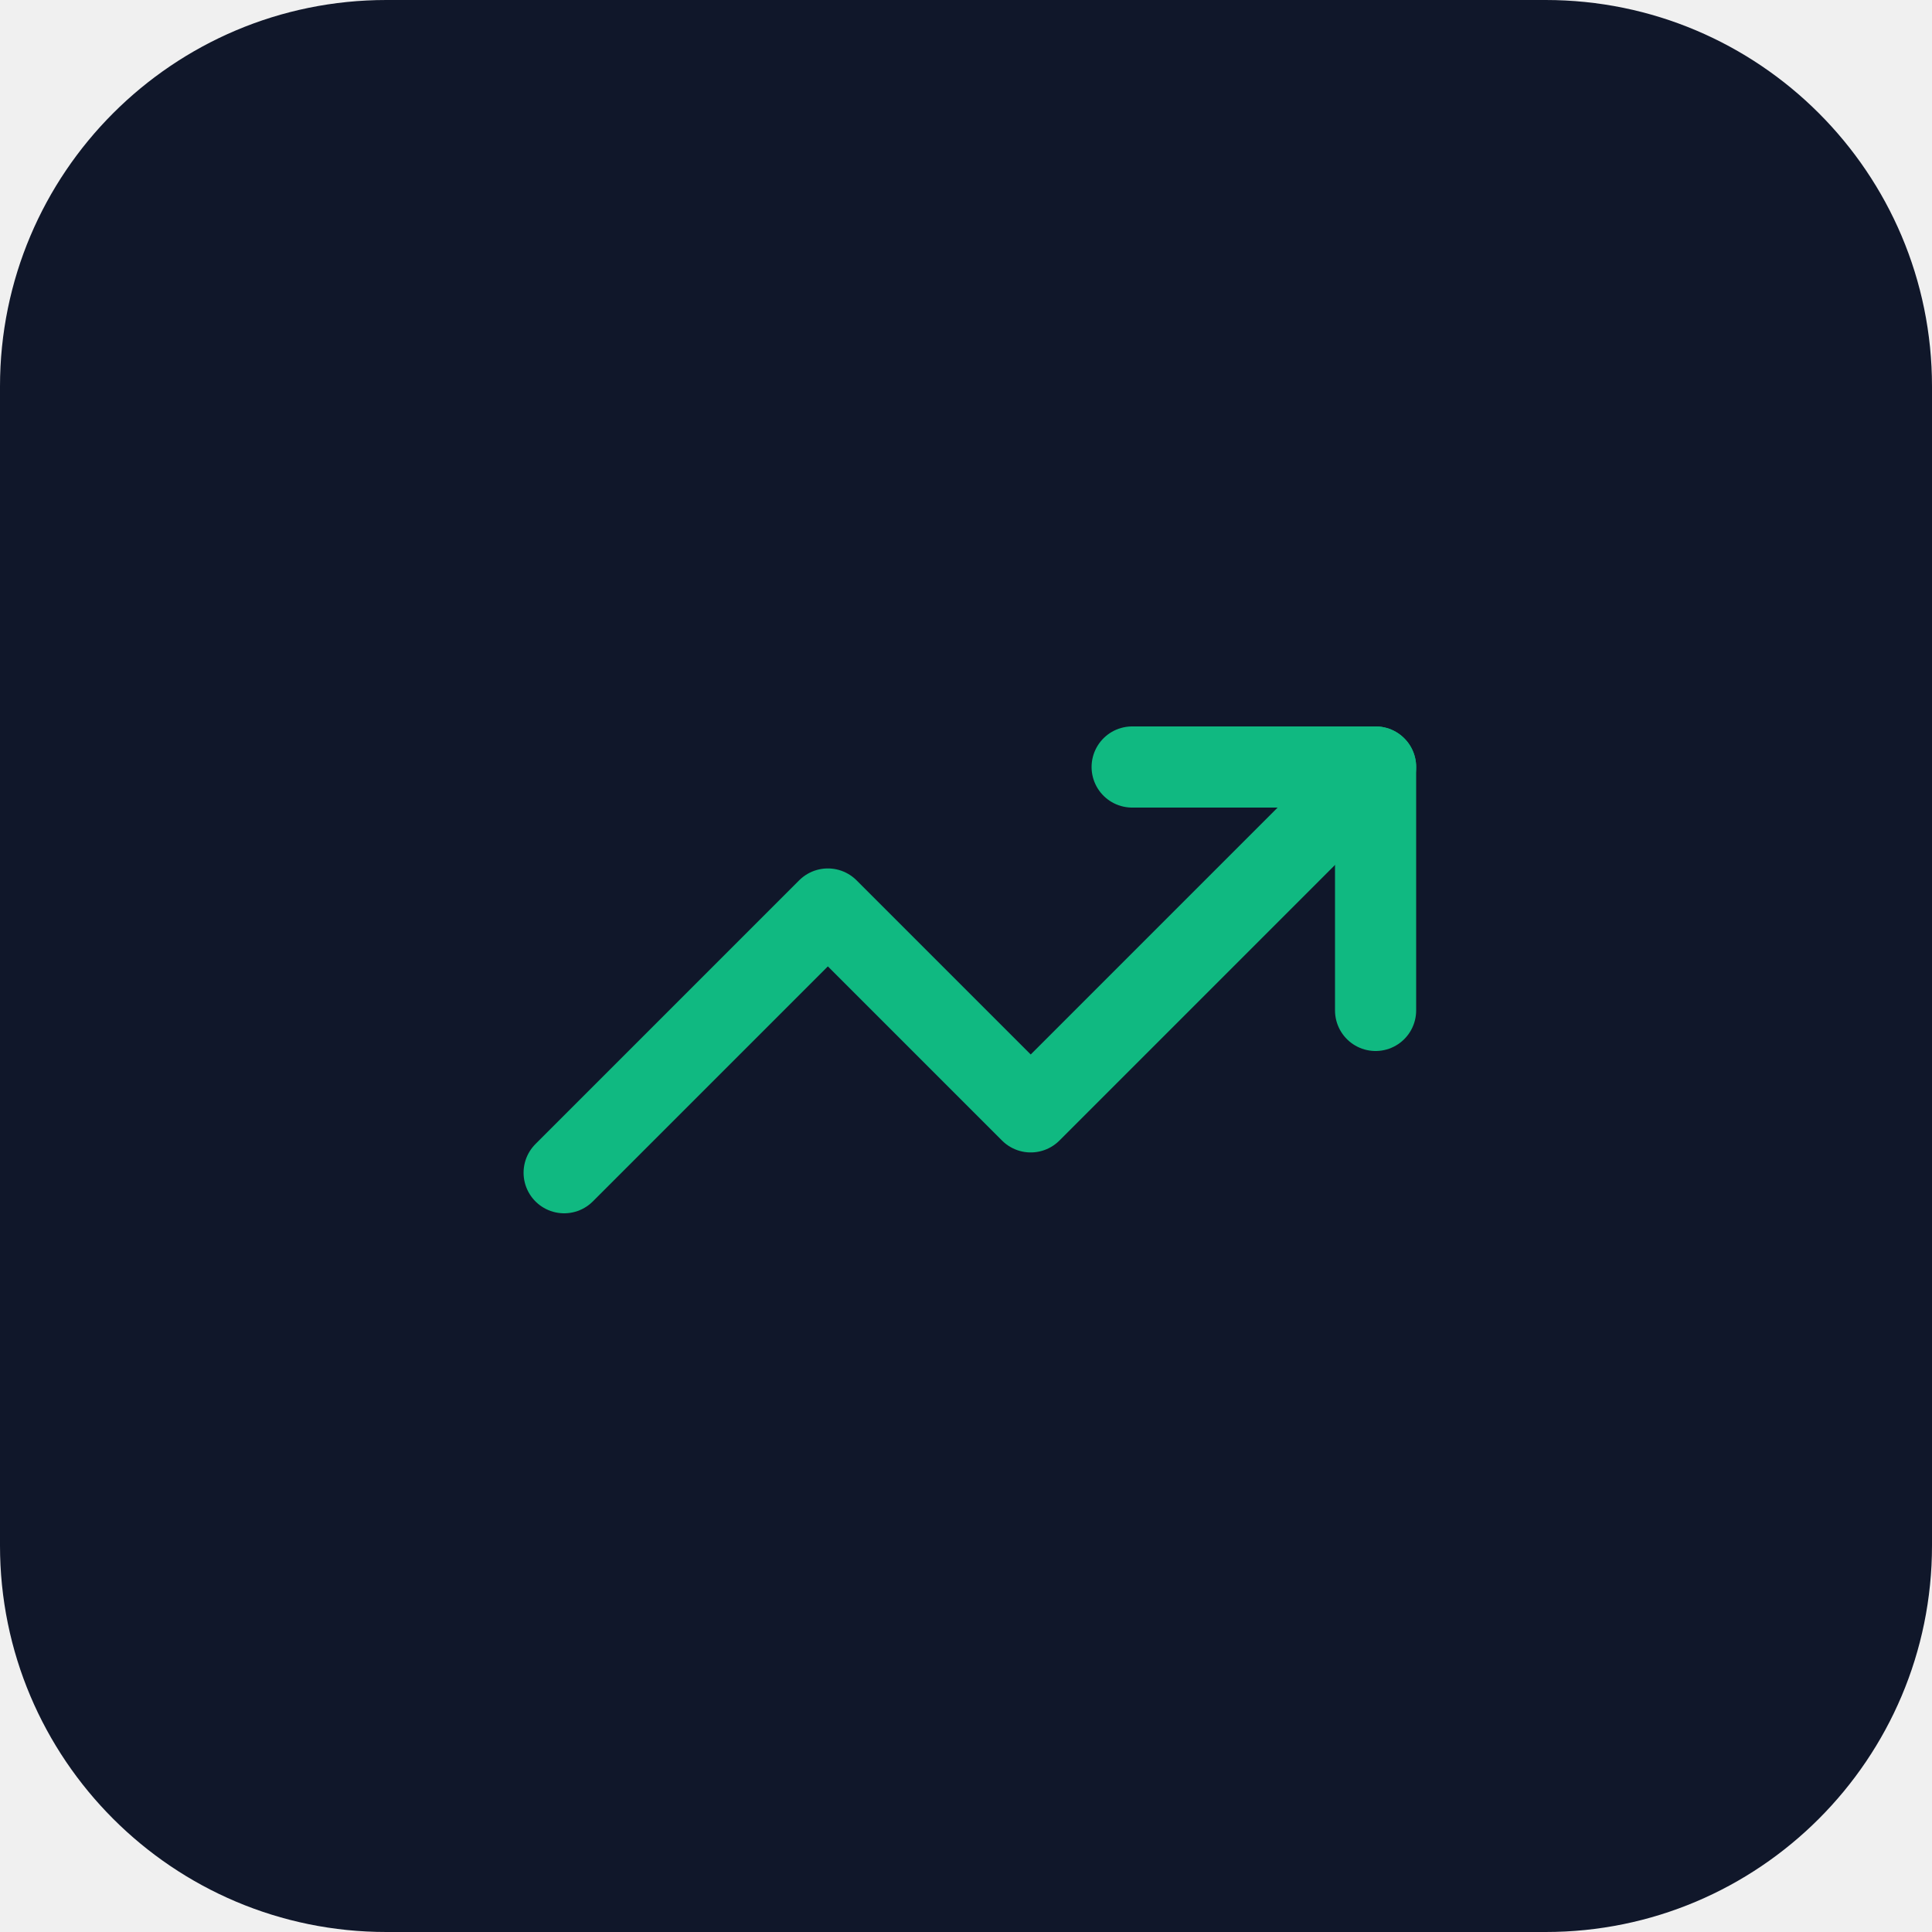
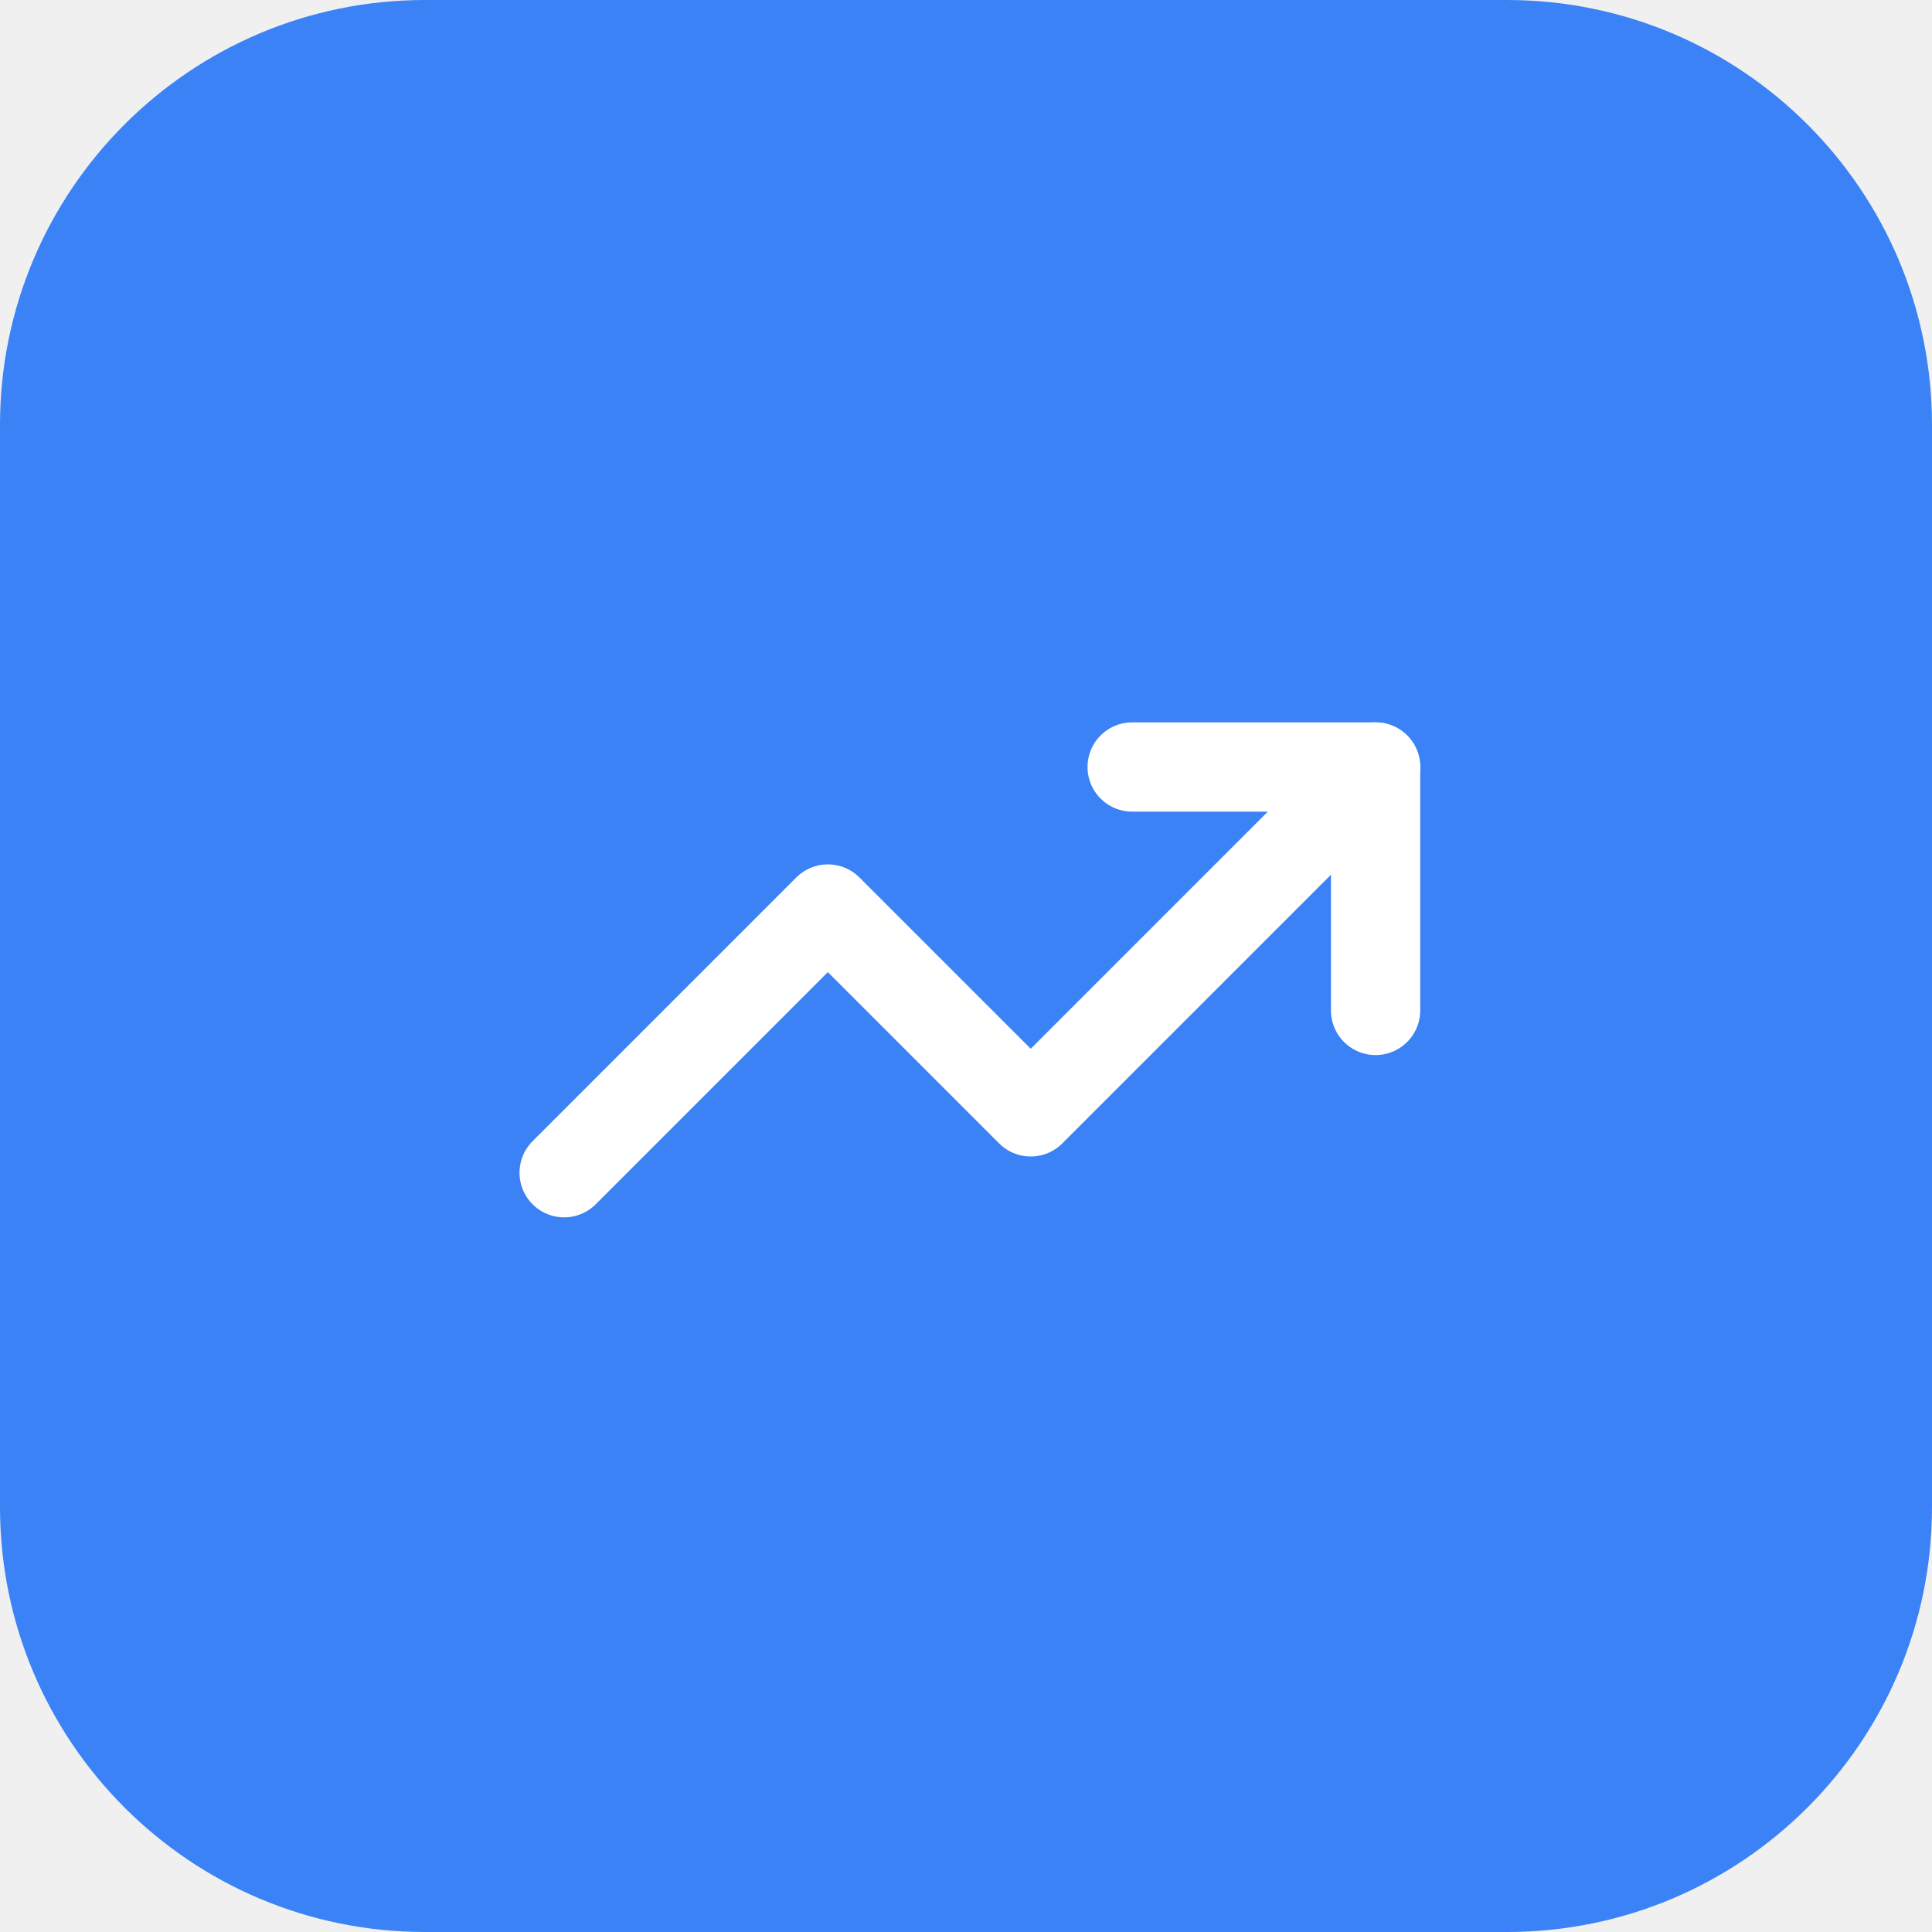
<svg xmlns="http://www.w3.org/2000/svg" viewBox="0 0 100 100">
-   <rect width="100" height="100" fill="#10172a" rx="20" />
+   <rect width="100" height="100" fill="#3b82f6" rx="22" />
  <g transform="translate(25, 25) scale(2.1)">
-     <polyline points="22 7 13.5 15.5 8.5 10.5 2 17" fill="none" stroke="#10b981" stroke-width="2" stroke-linecap="round" stroke-linejoin="round" />
-     <polyline points="16 7 22 7 22 13" fill="none" stroke="#10b981" stroke-width="2" stroke-linecap="round" stroke-linejoin="round" />
+     <polyline points="22 7 13.5 15.5 8.5 10.5 2 17" fill="none" stroke="#ffffff" stroke-width="2.2" stroke-linecap="round" stroke-linejoin="round" />
+     <polyline points="16 7 22 7 22 13" fill="none" stroke="#ffffff" stroke-width="2.2" stroke-linecap="round" stroke-linejoin="round" />
  </g>
</svg>
